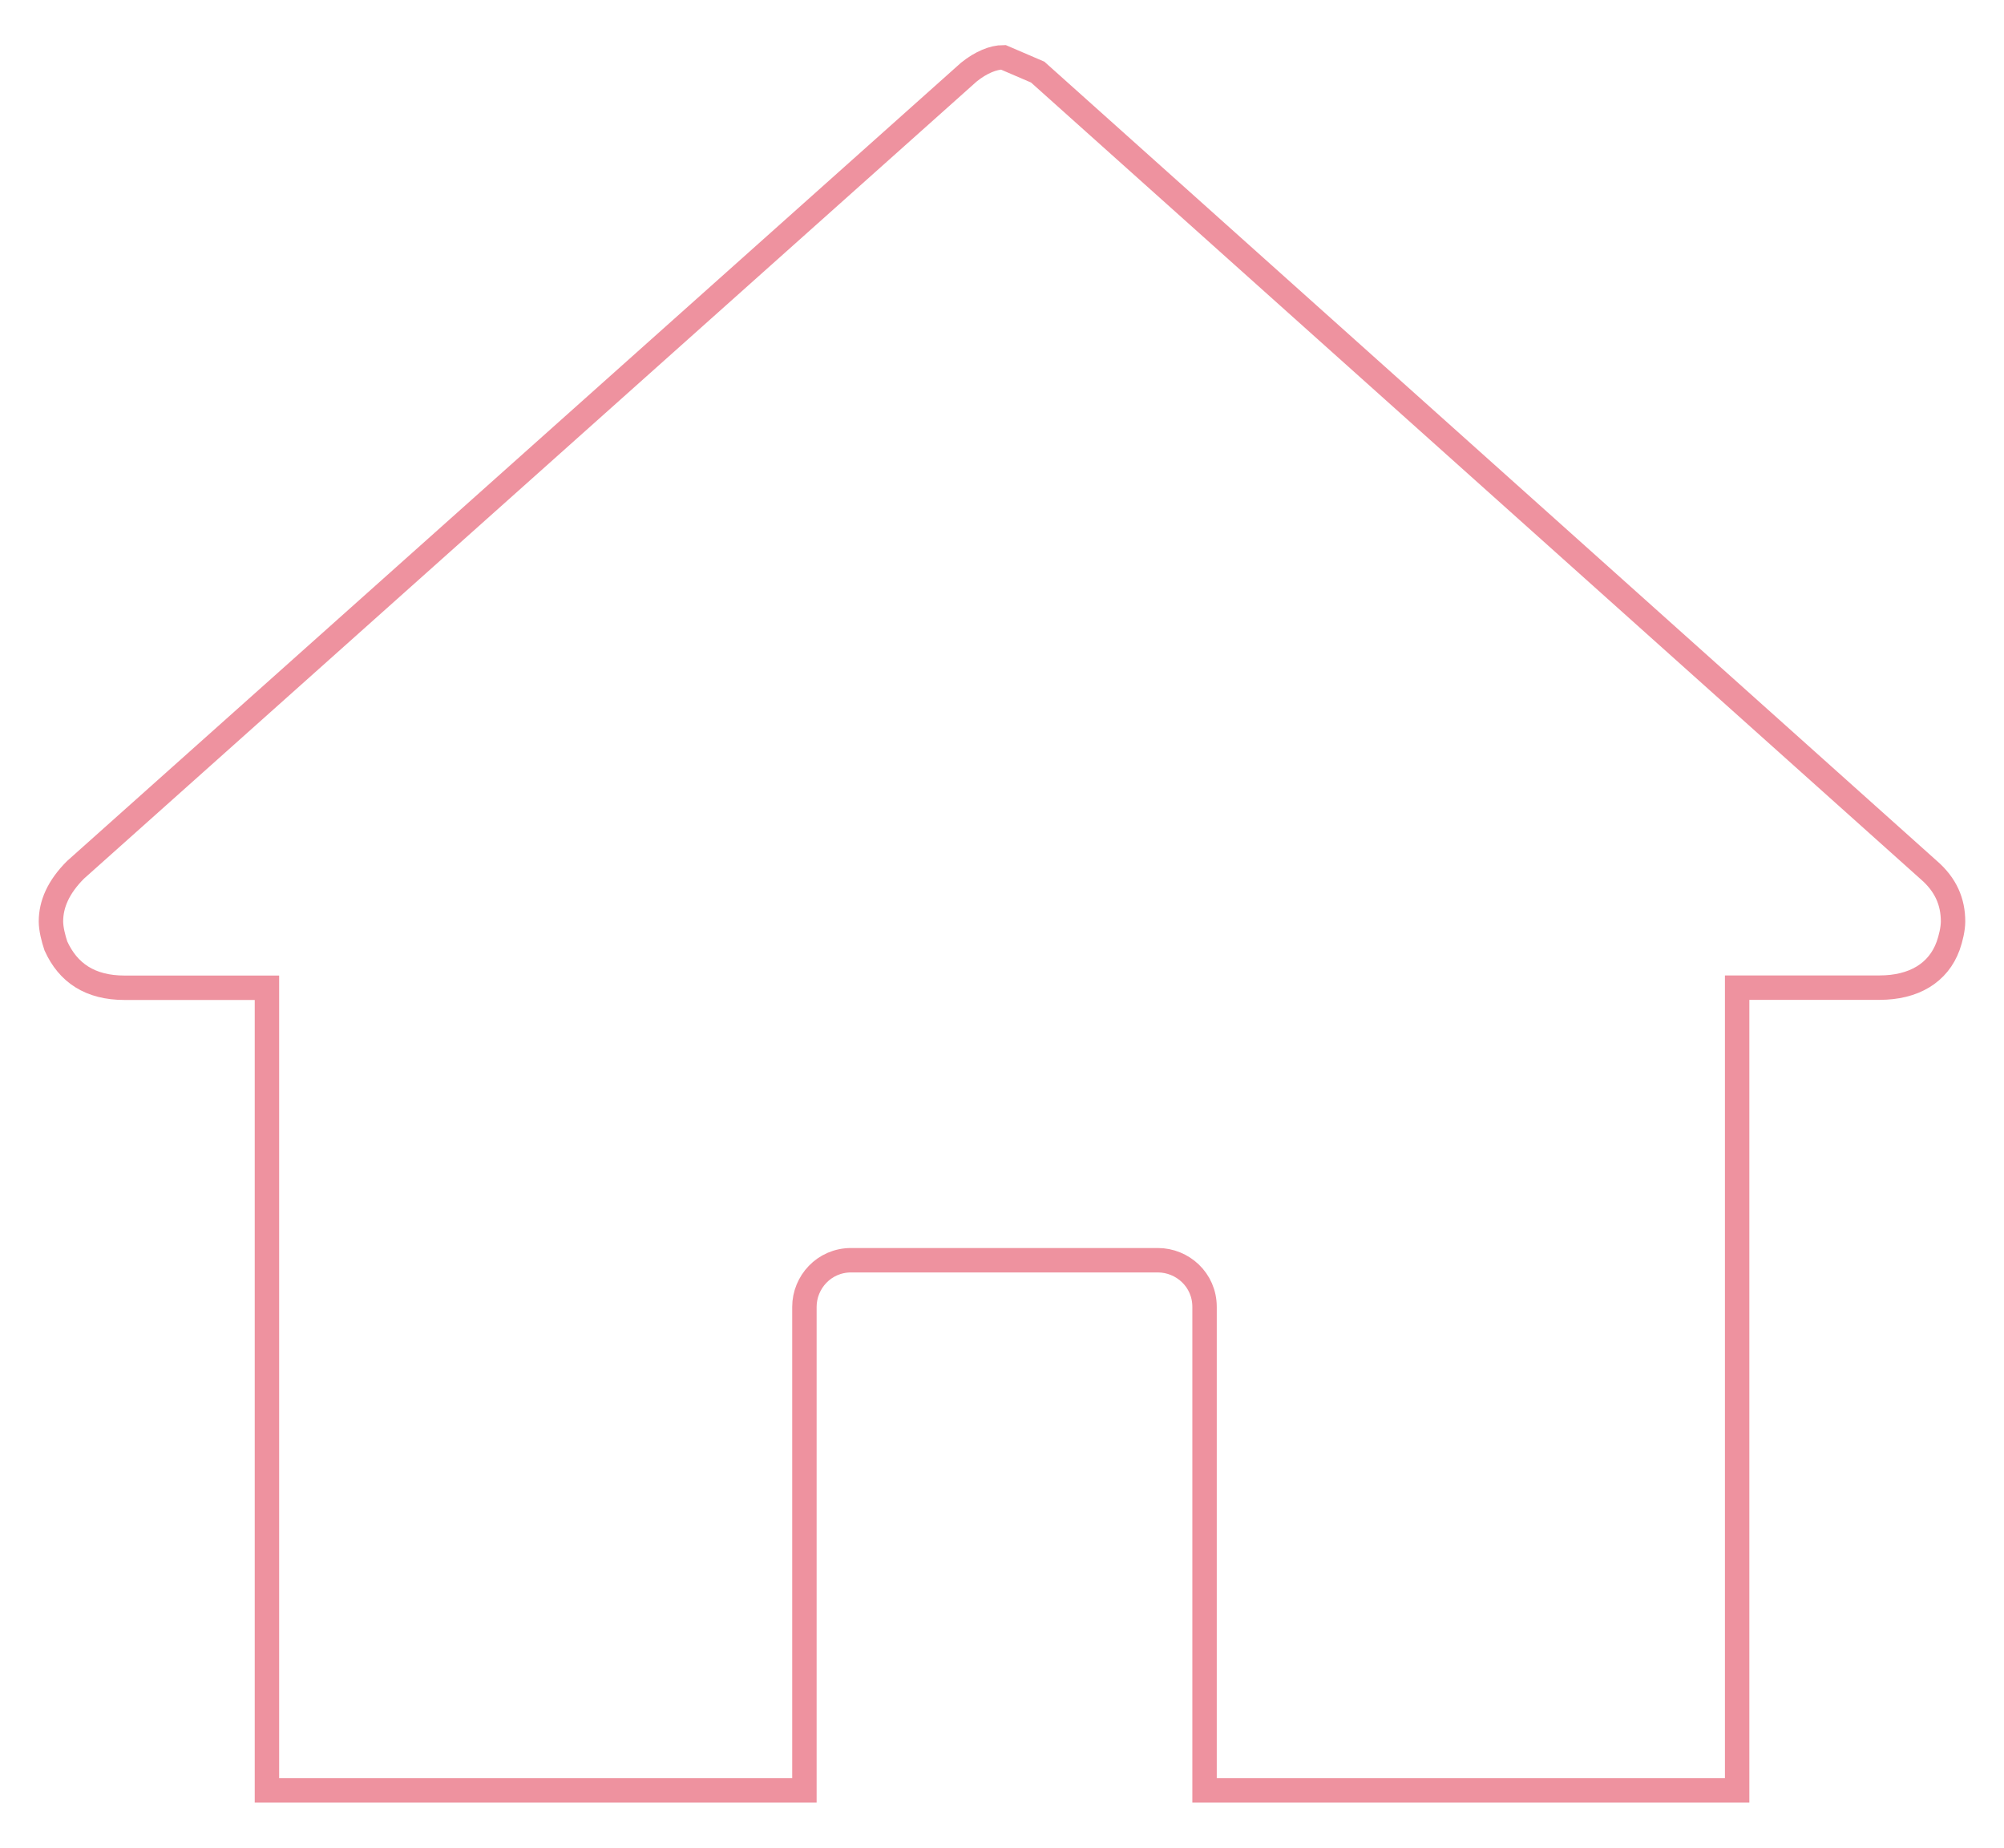
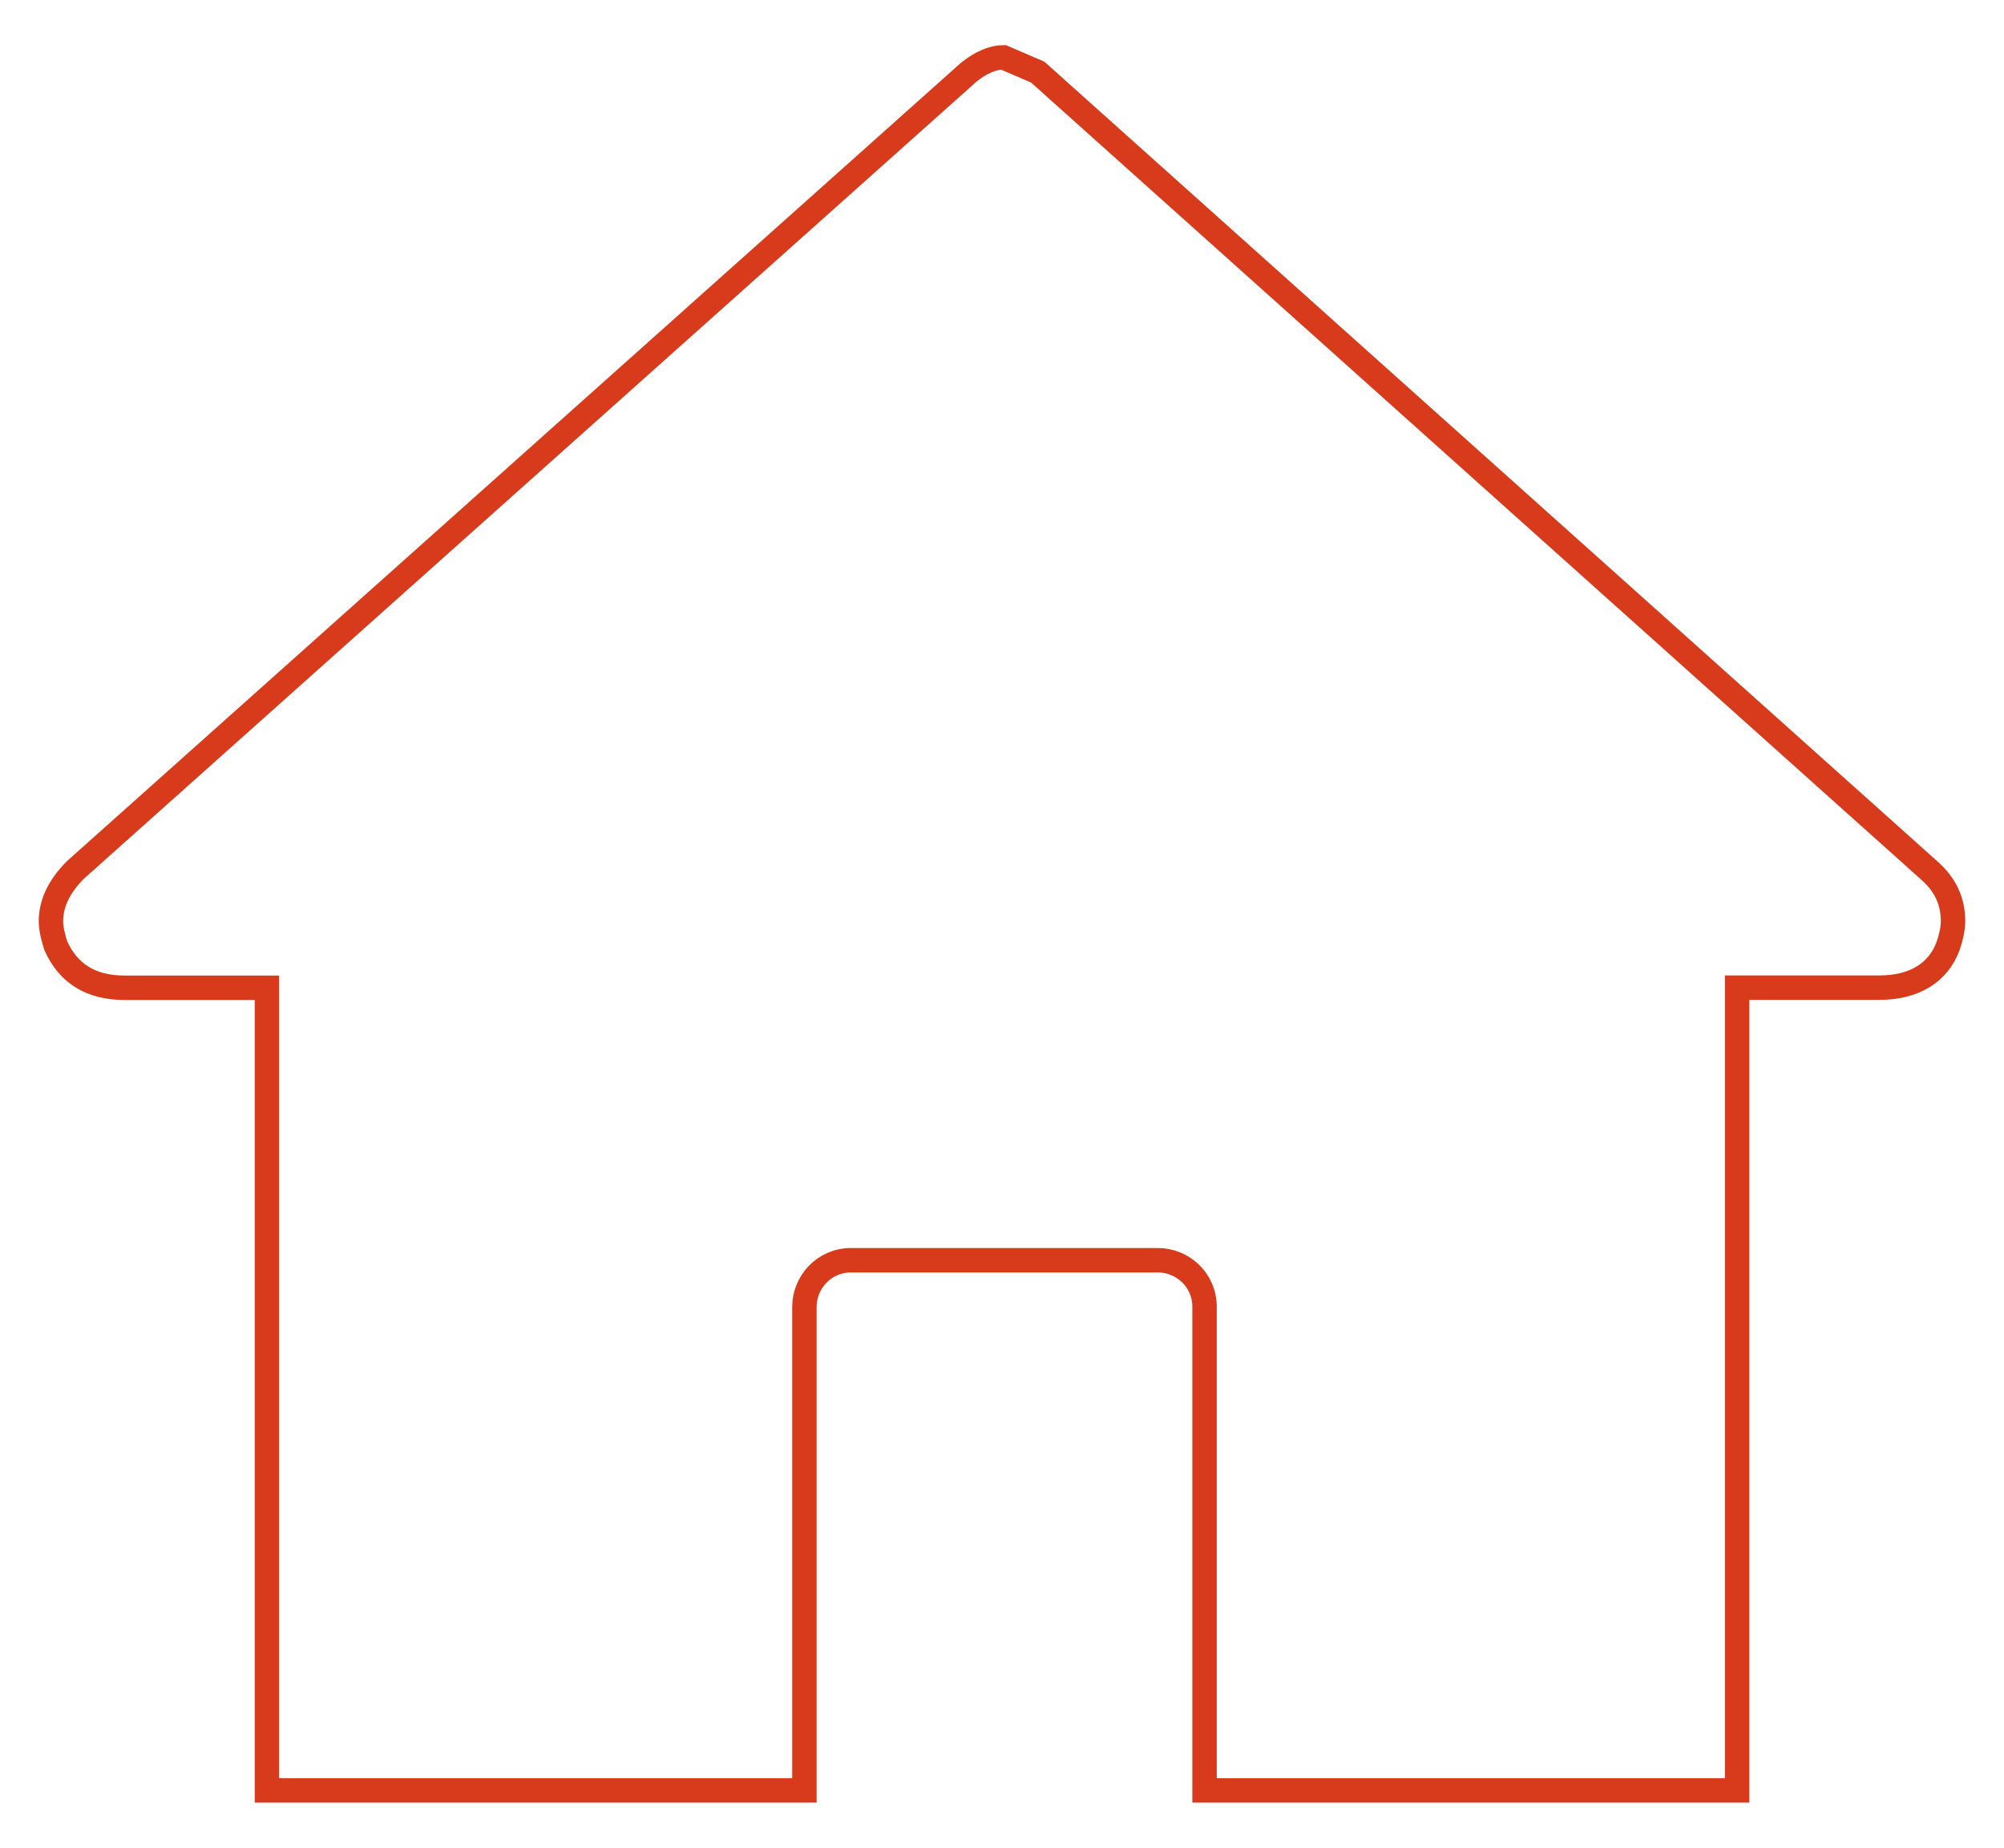
<svg xmlns="http://www.w3.org/2000/svg" version="1.1" id="Layer_1" x="0px" y="0px" width="53.333px" height="49.167px" viewBox="0 0 53.333 49.167" enable-background="new 0 0 53.333 49.167" xml:space="preserve">
-   <path display="none" fill="#CDCDCA" d="M19.488,98.753c-0.065-0.195-0.131-0.455-0.131-0.652c0-0.458,0.196-0.915,0.653-1.371  l23.776-21.229c0.326-0.262,0.653-0.394,0.916-0.394l0.914,0.394L69.327,96.73c0.457,0.393,0.651,0.85,0.651,1.371  c0,0.197-0.063,0.457-0.131,0.652c-0.261,0.72-0.915,1.111-1.827,1.111h-3.788v21.358H50.058v-12.868  c0-0.721-0.589-1.238-1.243-1.238h-8.164c-0.719,0-1.242,0.586-1.242,1.238v12.868H25.105V99.865h-3.789  C20.402,99.865,19.814,99.473,19.488,98.753z" />
-   <path fill="none" stroke="#EE929F" stroke-width="0.65" stroke-miterlimit="10" d="M1.487,25.169  c-0.065-0.193-0.131-0.455-0.131-0.65c0-0.459,0.196-0.915,0.652-1.372L25.785,1.918c0.326-0.262,0.653-0.393,0.916-0.393  l0.915,0.393l23.711,21.229c0.457,0.393,0.65,0.85,0.65,1.372c0,0.196-0.062,0.457-0.131,0.65c-0.262,0.721-0.915,1.111-1.827,1.111  h-3.788V47.64H32.057V34.774c0-0.722-0.59-1.241-1.243-1.241H22.65c-0.719,0-1.242,0.588-1.242,1.241v12.867H7.104V26.283H3.315  C2.401,26.283,1.813,25.89,1.487,25.169z" />
+   <path display="none" fill="#CDCDCA" d="M19.488,98.753c-0.065-0.195-0.131-0.455-0.131-0.652c0-0.458,0.196-0.915,0.653-1.371  l23.776-21.229c0.326-0.262,0.653-0.395,0.916-0.395l0.914,0.395L69.327,96.73c0.457,0.393,0.651,0.85,0.651,1.371  c0,0.197-0.063,0.457-0.131,0.652c-0.261,0.72-0.915,1.111-1.827,1.111h-3.788v21.357H50.058v-12.868  c0-0.722-0.589-1.237-1.243-1.237h-8.164c-0.719,0-1.242,0.586-1.242,1.237v12.868H25.105V99.865h-3.789  C20.402,99.865,19.814,99.473,19.488,98.753z" />
+   <path fill="none" stroke="#D83B1C" stroke-width="0.65" stroke-miterlimit="10" d="M1.487,25.169  c-0.065-0.193-0.131-0.456-0.131-0.65c0-0.459,0.196-0.915,0.652-1.372L25.785,1.918c0.326-0.262,0.653-0.393,0.916-0.393  l0.915,0.393l23.711,21.229c0.457,0.393,0.65,0.85,0.65,1.372c0,0.196-0.062,0.457-0.131,0.65c-0.262,0.721-0.915,1.111-1.827,1.111  h-3.788V47.64H32.057V34.774c0-0.722-0.59-1.241-1.243-1.241H22.65c-0.719,0-1.242,0.588-1.242,1.241v12.867H7.104V26.283H3.315  C2.401,26.283,1.813,25.89,1.487,25.169z" />
  <g id="Your_Icon" display="none">
-     <path display="inline" fill="none" stroke="#CDCDCA" stroke-width="0.65" stroke-miterlimit="10" d="M124.974,44.208   c0,0-4.062,0.281-8.361,0.521c-1.6-1.793-1.382-6.299-1.18-8.412c1.676-1.846,3.155-4.188,4.034-6.849   c0.091,0.146,0.191,0.275,0.328,0.349c1.5,0.826,1.127-2.552,1.199-3.978c0.073-1.425,1.127-3.3,0-3.3   c-0.305,0-0.525,0.045-0.699,0.108c-0.207-8.146-2.154-14.491-11.979-14.491c-10.463,0-11.866,6.432-11.994,14.655   c-0.163-0.144-0.454-0.272-0.985-0.272c-1.127,0-0.075,1.875,0,3.3c0.074,1.426-0.299,4.804,1.201,3.978   c0.221-0.122,0.371-0.36,0.475-0.67c0.802,2.715,2.221,5.116,3.867,7.017c0.209,2.03,0.479,6.713-1.151,8.555   c-4.323-0.235-8.368-0.51-8.368-0.51c-3.979,0-7.204,3.224-7.204,7.201v3.602h48.022V51.41   C132.176,47.433,128.952,44.208,124.974,44.208z" />
+     <path display="inline" fill="none" stroke="#CDCDCA" stroke-width="0.65" stroke-miterlimit="10" d="M124.974,44.208   c0,0-4.062,0.281-8.361,0.521c-1.6-1.793-1.382-6.299-1.18-8.412c1.676-1.846,3.155-4.188,4.034-6.849   c0.091,0.146,0.191,0.275,0.328,0.349c1.5,0.826,1.127-2.552,1.199-3.978c0.072-1.425,1.127-3.3,0-3.3   c-0.306,0-0.525,0.045-0.699,0.108c-0.207-8.146-2.154-14.491-11.979-14.491c-10.463,0-11.866,6.432-11.994,14.655   c-0.163-0.144-0.454-0.272-0.985-0.272c-1.127,0-0.074,1.875,0,3.3c0.074,1.426-0.299,4.804,1.201,3.978   c0.221-0.122,0.371-0.36,0.476-0.67c0.802,2.715,2.221,5.116,3.866,7.017c0.209,2.03,0.479,6.713-1.15,8.555   c-4.323-0.234-8.368-0.51-8.368-0.51c-3.979,0-7.204,3.225-7.204,7.201v3.603h48.022V51.41   C132.176,47.433,128.952,44.208,124.974,44.208z" />
  </g>
  <g id="Your_Icon_1_" display="none">
-     <path display="inline" fill="#CDCDCA" d="M43.474,37.208c0,0-4.062,0.281-8.361,0.521c-1.6-1.793-1.382-6.299-1.18-8.412   c1.676-1.844,3.155-4.188,4.034-6.85c0.091,0.148,0.191,0.277,0.328,0.35c1.5,0.826,1.127-2.553,1.199-3.977   c0.073-1.426,1.127-3.301,0-3.301c-0.305,0-0.525,0.045-0.699,0.108C38.588,7.501,36.641,1.156,26.816,1.156   c-10.463,0-11.867,6.432-11.994,14.655c-0.164-0.144-0.455-0.272-0.986-0.272c-1.127,0-0.075,1.875,0,3.301   c0.074,1.424-0.299,4.803,1.201,3.977c0.221-0.121,0.371-0.361,0.475-0.67c0.802,2.715,2.221,5.115,3.867,7.017   c0.209,2.03,0.48,6.713-1.151,8.555c-4.323-0.235-8.368-0.512-8.368-0.512c-3.979,0-7.204,3.226-7.204,7.203v3.602h48.022V44.41   C50.676,40.433,47.452,37.208,43.474,37.208z" />
+     <path display="inline" fill="#CDCDCA" d="M43.474,37.208c0,0-4.062,0.281-8.361,0.521c-1.6-1.793-1.382-6.299-1.18-8.412   c1.676-1.844,3.155-4.188,4.034-6.85c0.091,0.148,0.191,0.277,0.328,0.35c1.5,0.826,1.127-2.553,1.199-3.977   c0.072-1.426,1.127-3.301,0-3.301c-0.306,0-0.525,0.045-0.699,0.108C38.588,7.501,36.641,1.156,26.816,1.156   c-10.463,0-11.867,6.432-11.994,14.655c-0.164-0.144-0.455-0.272-0.986-0.272c-1.127,0-0.075,1.875,0,3.301   c0.074,1.424-0.299,4.803,1.201,3.977c0.221-0.121,0.371-0.361,0.475-0.67c0.802,2.715,2.221,5.115,3.867,7.017   c0.209,2.03,0.48,6.713-1.151,8.555c-4.323-0.234-8.368-0.512-8.368-0.512c-3.979,0-7.204,3.227-7.204,7.203v3.603h48.022V44.41   C50.676,40.433,47.452,37.208,43.474,37.208z" />
  </g>
-   <path display="none" fill="none" stroke="#CDCDCA" stroke-width="0.65" stroke-miterlimit="10" d="M92.349-22.903H77.404v-14.945  c0-2.192-1.567-3.985-3.485-3.985s-3.487,1.793-3.487,3.985v14.945H55.484c-2.192,0-3.985,1.569-3.985,3.487  s1.793,3.486,3.985,3.486h14.945v14.944C70.429,1.208,71.999,3,73.917,3s3.486-1.793,3.486-3.985v-14.944h14.946  c2.19,0,3.983-1.568,3.983-3.486S94.542-22.903,92.349-22.903z" />
+   <path display="none" fill="none" stroke="#CDCDCA" stroke-width="0.65" stroke-miterlimit="10" d="M92.349-22.903H77.404v-14.945  c0-2.192-1.567-3.985-3.485-3.985s-3.486,1.793-3.486,3.985v14.945H55.484c-2.192,0-3.985,1.569-3.985,3.487  s1.793,3.486,3.985,3.486h14.945v14.944C70.429,1.208,71.999,3,73.917,3s3.486-1.793,3.486-3.985v-14.944h14.946  c2.19,0,3.983-1.568,3.983-3.486S94.542-22.903,92.349-22.903z" />
  <path display="none" fill="#CDCDCA" d="M37.599-35.652H22.654v-14.944c0-2.193-1.568-3.986-3.486-3.986s-3.487,1.793-3.487,3.986  v14.944H0.734c-2.192,0-3.985,1.569-3.985,3.485c0,1.92,1.793,3.488,3.985,3.488h14.945v14.947c0,2.189,1.568,3.982,3.486,3.982  s3.487-1.793,3.487-3.982v-14.945h14.946c2.191,0,3.984-1.567,3.984-3.488C41.583-34.083,39.792-35.652,37.599-35.652z" />
  <g display="none">
    <path display="inline" fill="none" stroke="#CDCDCA" stroke-width="0.65" stroke-miterlimit="10" d="M-32.227,3.33   c0-1.345-1.356-2.492-1.688-3.73c-0.342-1.282,0.248-2.952-0.4-4.075c-0.658-1.14-2.406-1.457-3.33-2.382   c-0.925-0.924-1.243-2.672-2.383-3.33c-1.124-0.65-2.794-0.061-4.075-0.402c-1.239-0.33-2.387-1.688-3.729-1.688   c-1.344,0-2.49,1.357-3.73,1.688c-1.281,0.344-2.952-0.248-4.075,0.401c-1.139,0.657-1.458,2.405-2.382,3.331   c-0.924,0.924-2.672,1.242-3.332,2.382c-0.648,1.122-0.059,2.793-0.4,4.074c-0.33,1.239-1.688,2.388-1.688,3.729   c0,1.344,1.355,2.491,1.688,3.73c0.344,1.281-0.248,2.951,0.4,4.074c0.66,1.14,2.408,1.457,3.332,2.382   c0.896,0.896,2.04,2.842,2.04,2.842c0.136,0.229,0.319,0.213,0.411-0.037l0.58-1.595l0.58-1.594   c0.062-0.176,0.045-0.408-0.034-0.602c-2.86-2.062-4.731-5.414-4.731-9.201c0-6.256,5.088-11.344,11.342-11.344   c6.256,0,11.345,5.088,11.345,11.344c0,3.787-1.872,7.141-4.733,9.201c-0.078,0.192-0.099,0.424-0.033,0.602l0.58,1.594l0.58,1.595   c0.09,0.25,0.275,0.267,0.411,0.037c0,0,1.144-1.944,2.04-2.841c0.924-0.924,2.672-1.243,3.33-2.383   c0.648-1.123,0.059-2.793,0.4-4.074C-33.583,5.819-32.227,4.673-32.227,3.33z" />
    <path display="inline" fill="none" stroke="#CDCDCA" stroke-width="0.65" stroke-miterlimit="10" d="M-41.667,15.201   l-0.539-1.482c-0.08-0.221-0.303-0.327-0.521-0.277c-0.912,0.461-1.895,0.796-2.927,0.997c-0.228,0.097-0.456,0.312-0.536,0.53   l-0.448,1.232l-0.448,1.233c-0.092,0.249-0.096,0.646-0.01,0.884c0.088,0.237,0.232,0.635,0.323,0.887l5.112,14.048   c0.092,0.25,0.259,0.256,0.371,0.017l3.279-7.026c0.111-0.242,0.129-0.646,0.038-0.896l-2.823-7.758   c-0.045-0.123-0.105-0.289-0.166-0.453l0,0L-41.667,15.201z" />
    <path display="inline" fill="none" stroke="#CDCDCA" stroke-width="0.65" stroke-miterlimit="10" d="M-48.27,17.488   c0.032-0.09,0.074-0.203,0.118-0.32l0.027-0.076l0.021-0.065c0.045-0.12,0.089-0.239,0.122-0.334   c0.081-0.219,0.222-0.604,0.312-0.854l0.271-0.783c0.062-0.17,0.028-0.316-0.062-0.398c-0.123,0.01-0.248,0.018-0.373,0.018   c-0.203,0-0.4-0.021-0.601-0.03c-0.198-0.013-0.399-0.015-0.593-0.035c-0.208-0.021-0.41-0.062-0.615-0.094   c-1.176-0.188-2.288-0.56-3.314-1.081c-0.211-0.04-0.424,0.066-0.502,0.279l-1.246,3.425h-0.002   c-0.06,0.163-0.119,0.329-0.164,0.452l-2.823,7.758c-0.091,0.25-0.073,0.651,0.039,0.896l3.278,7.027   c0.112,0.239,0.279,0.232,0.369-0.018l5.113-14.048c0.092-0.25,0.236-0.648,0.323-0.887l0.086-0.234   C-48.41,17.876-48.326,17.645-48.27,17.488z" />
    <path display="inline" fill="none" stroke="#CDCDCA" stroke-width="0.65" stroke-miterlimit="10" d="M-50.074,13.326   c0.203,0.047,0.412,0.08,0.621,0.113c0.203,0.032,0.406,0.068,0.613,0.09c0.33,0.031,0.666,0.051,1.006,0.051   c0.338,0,0.674-0.02,1.006-0.051c0.207-0.021,0.408-0.058,0.613-0.09c0.209-0.033,0.416-0.066,0.621-0.113   c1.012-0.228,1.967-0.604,2.842-1.105c0.162-0.094,0.319-0.188,0.476-0.29c0.157-0.103,0.312-0.212,0.464-0.322   c2.557-1.866,4.229-4.877,4.229-8.278c0-5.654-4.599-10.252-10.252-10.252c-5.651,0-10.25,4.598-10.25,10.252   c0,3.401,1.672,6.412,4.229,8.278c0.151,0.11,0.306,0.222,0.464,0.322c0.154,0.103,0.312,0.196,0.475,0.29   C-52.041,12.722-51.087,13.1-50.074,13.326z" />
  </g>
  <g display="none">
-     <path display="inline" fill="#CDCDCA" d="M-33.477,60.578c0-1.344-1.356-2.49-1.688-3.729c-0.342-1.283,0.248-2.953-0.4-4.076   c-0.658-1.139-2.406-1.457-3.33-2.381c-0.925-0.924-1.243-2.672-2.383-3.332c-1.124-0.648-2.794-0.059-4.075-0.4   c-1.239-0.332-2.387-1.688-3.729-1.688c-1.344,0-2.49,1.355-3.73,1.688c-1.281,0.344-2.952-0.248-4.075,0.4   c-1.139,0.658-1.458,2.408-2.382,3.332c-0.924,0.922-2.672,1.242-3.332,2.381c-0.648,1.123-0.059,2.793-0.4,4.076   c-0.33,1.238-1.688,2.385-1.688,3.729s1.355,2.49,1.688,3.729c0.344,1.282-0.248,2.952,0.4,4.075   c0.66,1.141,2.408,1.457,3.332,2.382c0.896,0.896,2.04,2.843,2.04,2.843c0.136,0.229,0.319,0.212,0.411-0.038l0.58-1.594   l0.58-1.595c0.062-0.176,0.045-0.408-0.034-0.602c-2.86-2.062-4.731-5.414-4.731-9.201c0-6.256,5.088-11.344,11.342-11.344   c6.256,0,11.345,5.088,11.345,11.344c0,3.787-1.872,7.141-4.733,9.201c-0.078,0.191-0.099,0.424-0.033,0.602l0.58,1.595l0.58,1.594   c0.09,0.25,0.275,0.271,0.411,0.038c0,0,1.144-1.943,2.04-2.842c0.924-0.926,2.672-1.243,3.33-2.383   c0.648-1.123,0.059-2.795,0.4-4.075C-34.833,63.068-33.477,61.921-33.477,60.578z" />
-     <path display="inline" fill="#CDCDCA" d="M-42.917,72.449l-0.539-1.48c-0.08-0.223-0.303-0.326-0.521-0.276   c-0.912,0.46-1.895,0.795-2.927,0.997c-0.228,0.098-0.456,0.312-0.536,0.529l-0.448,1.232l-0.448,1.233   c-0.092,0.249-0.096,0.646-0.01,0.884c0.088,0.237,0.232,0.635,0.323,0.887l5.112,14.049c0.092,0.25,0.259,0.256,0.371,0.017   l3.279-7.026c0.111-0.242,0.129-0.646,0.038-0.896l-2.823-7.759c-0.045-0.125-0.105-0.289-0.166-0.453l0,0L-42.917,72.449z" />
-     <path display="inline" fill="#CDCDCA" d="M-49.52,74.738c0.032-0.09,0.074-0.203,0.118-0.32l0.027-0.078l0.021-0.062   c0.045-0.122,0.089-0.24,0.122-0.334c0.081-0.219,0.222-0.604,0.312-0.854l0.271-0.785c0.062-0.168,0.028-0.314-0.062-0.395   c-0.123,0.006-0.248,0.014-0.373,0.014c-0.203,0-0.4-0.021-0.601-0.029c-0.198-0.012-0.399-0.014-0.593-0.034   c-0.208-0.021-0.41-0.062-0.615-0.094c-1.176-0.19-2.288-0.56-3.314-1.082c-0.211-0.04-0.424,0.067-0.502,0.28l-1.246,3.425h-0.002   c-0.06,0.163-0.119,0.329-0.164,0.452l-2.823,7.758c-0.091,0.25-0.073,0.652,0.039,0.895l3.278,7.028   c0.112,0.241,0.279,0.233,0.369-0.017l5.113-14.049c0.092-0.25,0.236-0.648,0.323-0.888l0.086-0.233   C-49.66,75.126-49.576,74.895-49.52,74.738z" />
-     <path display="inline" fill="#CDCDCA" d="M-51.324,70.576c0.203,0.047,0.412,0.08,0.621,0.112c0.203,0.032,0.406,0.069,0.613,0.091   c0.33,0.031,0.666,0.051,1.006,0.051c0.338,0,0.674-0.02,1.006-0.051c0.207-0.021,0.408-0.059,0.613-0.091   c0.209-0.032,0.416-0.065,0.621-0.112c1.012-0.228,1.967-0.604,2.842-1.104c0.162-0.095,0.319-0.188,0.476-0.29   c0.157-0.104,0.312-0.213,0.464-0.323c2.557-1.864,4.229-4.877,4.229-8.276c0-5.654-4.599-10.252-10.252-10.252   c-5.651,0-10.25,4.598-10.25,10.252c0,3.399,1.672,6.412,4.229,8.276c0.151,0.11,0.306,0.222,0.464,0.323   c0.154,0.104,0.312,0.195,0.475,0.29C-53.291,69.972-52.337,70.349-51.324,70.576z" />
+     <path display="inline" fill="#CDCDCA" d="M-33.477,60.578c0-1.344-1.356-2.49-1.688-3.729c-0.342-1.283,0.248-2.953-0.4-4.076   c-0.658-1.139-2.406-1.457-3.33-2.381c-0.925-0.924-1.243-2.672-2.383-3.332c-1.124-0.648-2.794-0.059-4.075-0.4   c-1.239-0.332-2.387-1.688-3.729-1.688c-1.344,0-2.49,1.355-3.73,1.688c-1.281,0.344-2.952-0.248-4.075,0.4   c-1.139,0.658-1.458,2.408-2.382,3.332c-0.924,0.922-2.672,1.242-3.332,2.381c-0.648,1.123-0.059,2.793-0.4,4.076   c-0.33,1.238-1.688,2.385-1.688,3.729s1.355,2.49,1.688,3.729c0.344,1.282-0.248,2.952,0.4,4.075   c0.66,1.141,2.408,1.457,3.332,2.382c0.896,0.896,2.04,2.843,2.04,2.843c0.136,0.229,0.319,0.212,0.411-0.038l0.58-1.594   l0.58-1.595c0.062-0.176,0.045-0.408-0.034-0.603c-2.86-2.062-4.731-5.413-4.731-9.2c0-6.257,5.088-11.345,11.342-11.345   c6.256,0,11.345,5.088,11.345,11.345c0,3.787-1.872,7.141-4.733,9.2c-0.078,0.19-0.099,0.425-0.033,0.603l0.58,1.595l0.58,1.594   c0.09,0.25,0.275,0.271,0.411,0.038c0,0,1.144-1.943,2.04-2.842c0.924-0.926,2.672-1.243,3.33-2.383   c0.648-1.123,0.059-2.795,0.4-4.075C-34.833,63.068-33.477,61.921-33.477,60.578z" />
+     <path display="inline" fill="#CDCDCA" d="M-42.917,72.449l-0.539-1.48c-0.08-0.223-0.303-0.325-0.521-0.275   c-0.912,0.46-1.895,0.795-2.927,0.997c-0.228,0.099-0.456,0.312-0.536,0.528l-0.448,1.232l-0.448,1.233   c-0.092,0.249-0.096,0.646-0.01,0.884c0.088,0.237,0.232,0.635,0.323,0.887l5.112,14.049c0.092,0.25,0.259,0.256,0.371,0.018   l3.279-7.025c0.111-0.242,0.129-0.646,0.038-0.896l-2.823-7.76c-0.045-0.125-0.105-0.289-0.166-0.453l0,0L-42.917,72.449z" />
+     <path display="inline" fill="#CDCDCA" d="M-49.52,74.738c0.032-0.09,0.074-0.203,0.118-0.32l0.027-0.078l0.021-0.062   c0.045-0.122,0.089-0.239,0.122-0.334c0.081-0.219,0.222-0.604,0.312-0.854l0.271-0.784c0.062-0.168,0.028-0.313-0.062-0.396   c-0.123,0.006-0.248,0.014-0.373,0.014c-0.203,0-0.4-0.021-0.601-0.028c-0.198-0.013-0.399-0.015-0.593-0.034   c-0.208-0.021-0.41-0.062-0.615-0.094c-1.176-0.189-2.288-0.561-3.314-1.082c-0.211-0.04-0.424,0.066-0.502,0.279l-1.246,3.426   h-0.002c-0.06,0.162-0.119,0.328-0.164,0.451l-2.823,7.759c-0.091,0.25-0.073,0.651,0.039,0.896l3.278,7.027   c0.112,0.241,0.279,0.232,0.369-0.018l5.113-14.049c0.092-0.25,0.236-0.647,0.323-0.888l0.086-0.233   C-49.66,75.126-49.576,74.895-49.52,74.738z" />
+     <path display="inline" fill="#CDCDCA" d="M-51.324,70.576c0.203,0.047,0.412,0.08,0.621,0.112c0.203,0.032,0.406,0.069,0.613,0.091   c0.33,0.031,0.666,0.051,1.006,0.051c0.338,0,0.674-0.02,1.006-0.051c0.207-0.021,0.408-0.059,0.613-0.091   c0.209-0.032,0.416-0.065,0.621-0.112c1.012-0.228,1.967-0.604,2.842-1.104c0.162-0.096,0.319-0.188,0.476-0.29   c0.157-0.104,0.312-0.214,0.464-0.323c2.557-1.863,4.229-4.877,4.229-8.275c0-5.654-4.599-10.252-10.252-10.252   c-5.651,0-10.25,4.598-10.25,10.252c0,3.398,1.672,6.412,4.229,8.275c0.151,0.109,0.306,0.223,0.464,0.323   c0.154,0.104,0.312,0.194,0.475,0.29C-53.291,69.972-52.337,70.349-51.324,70.576z" />
  </g>
</svg>
